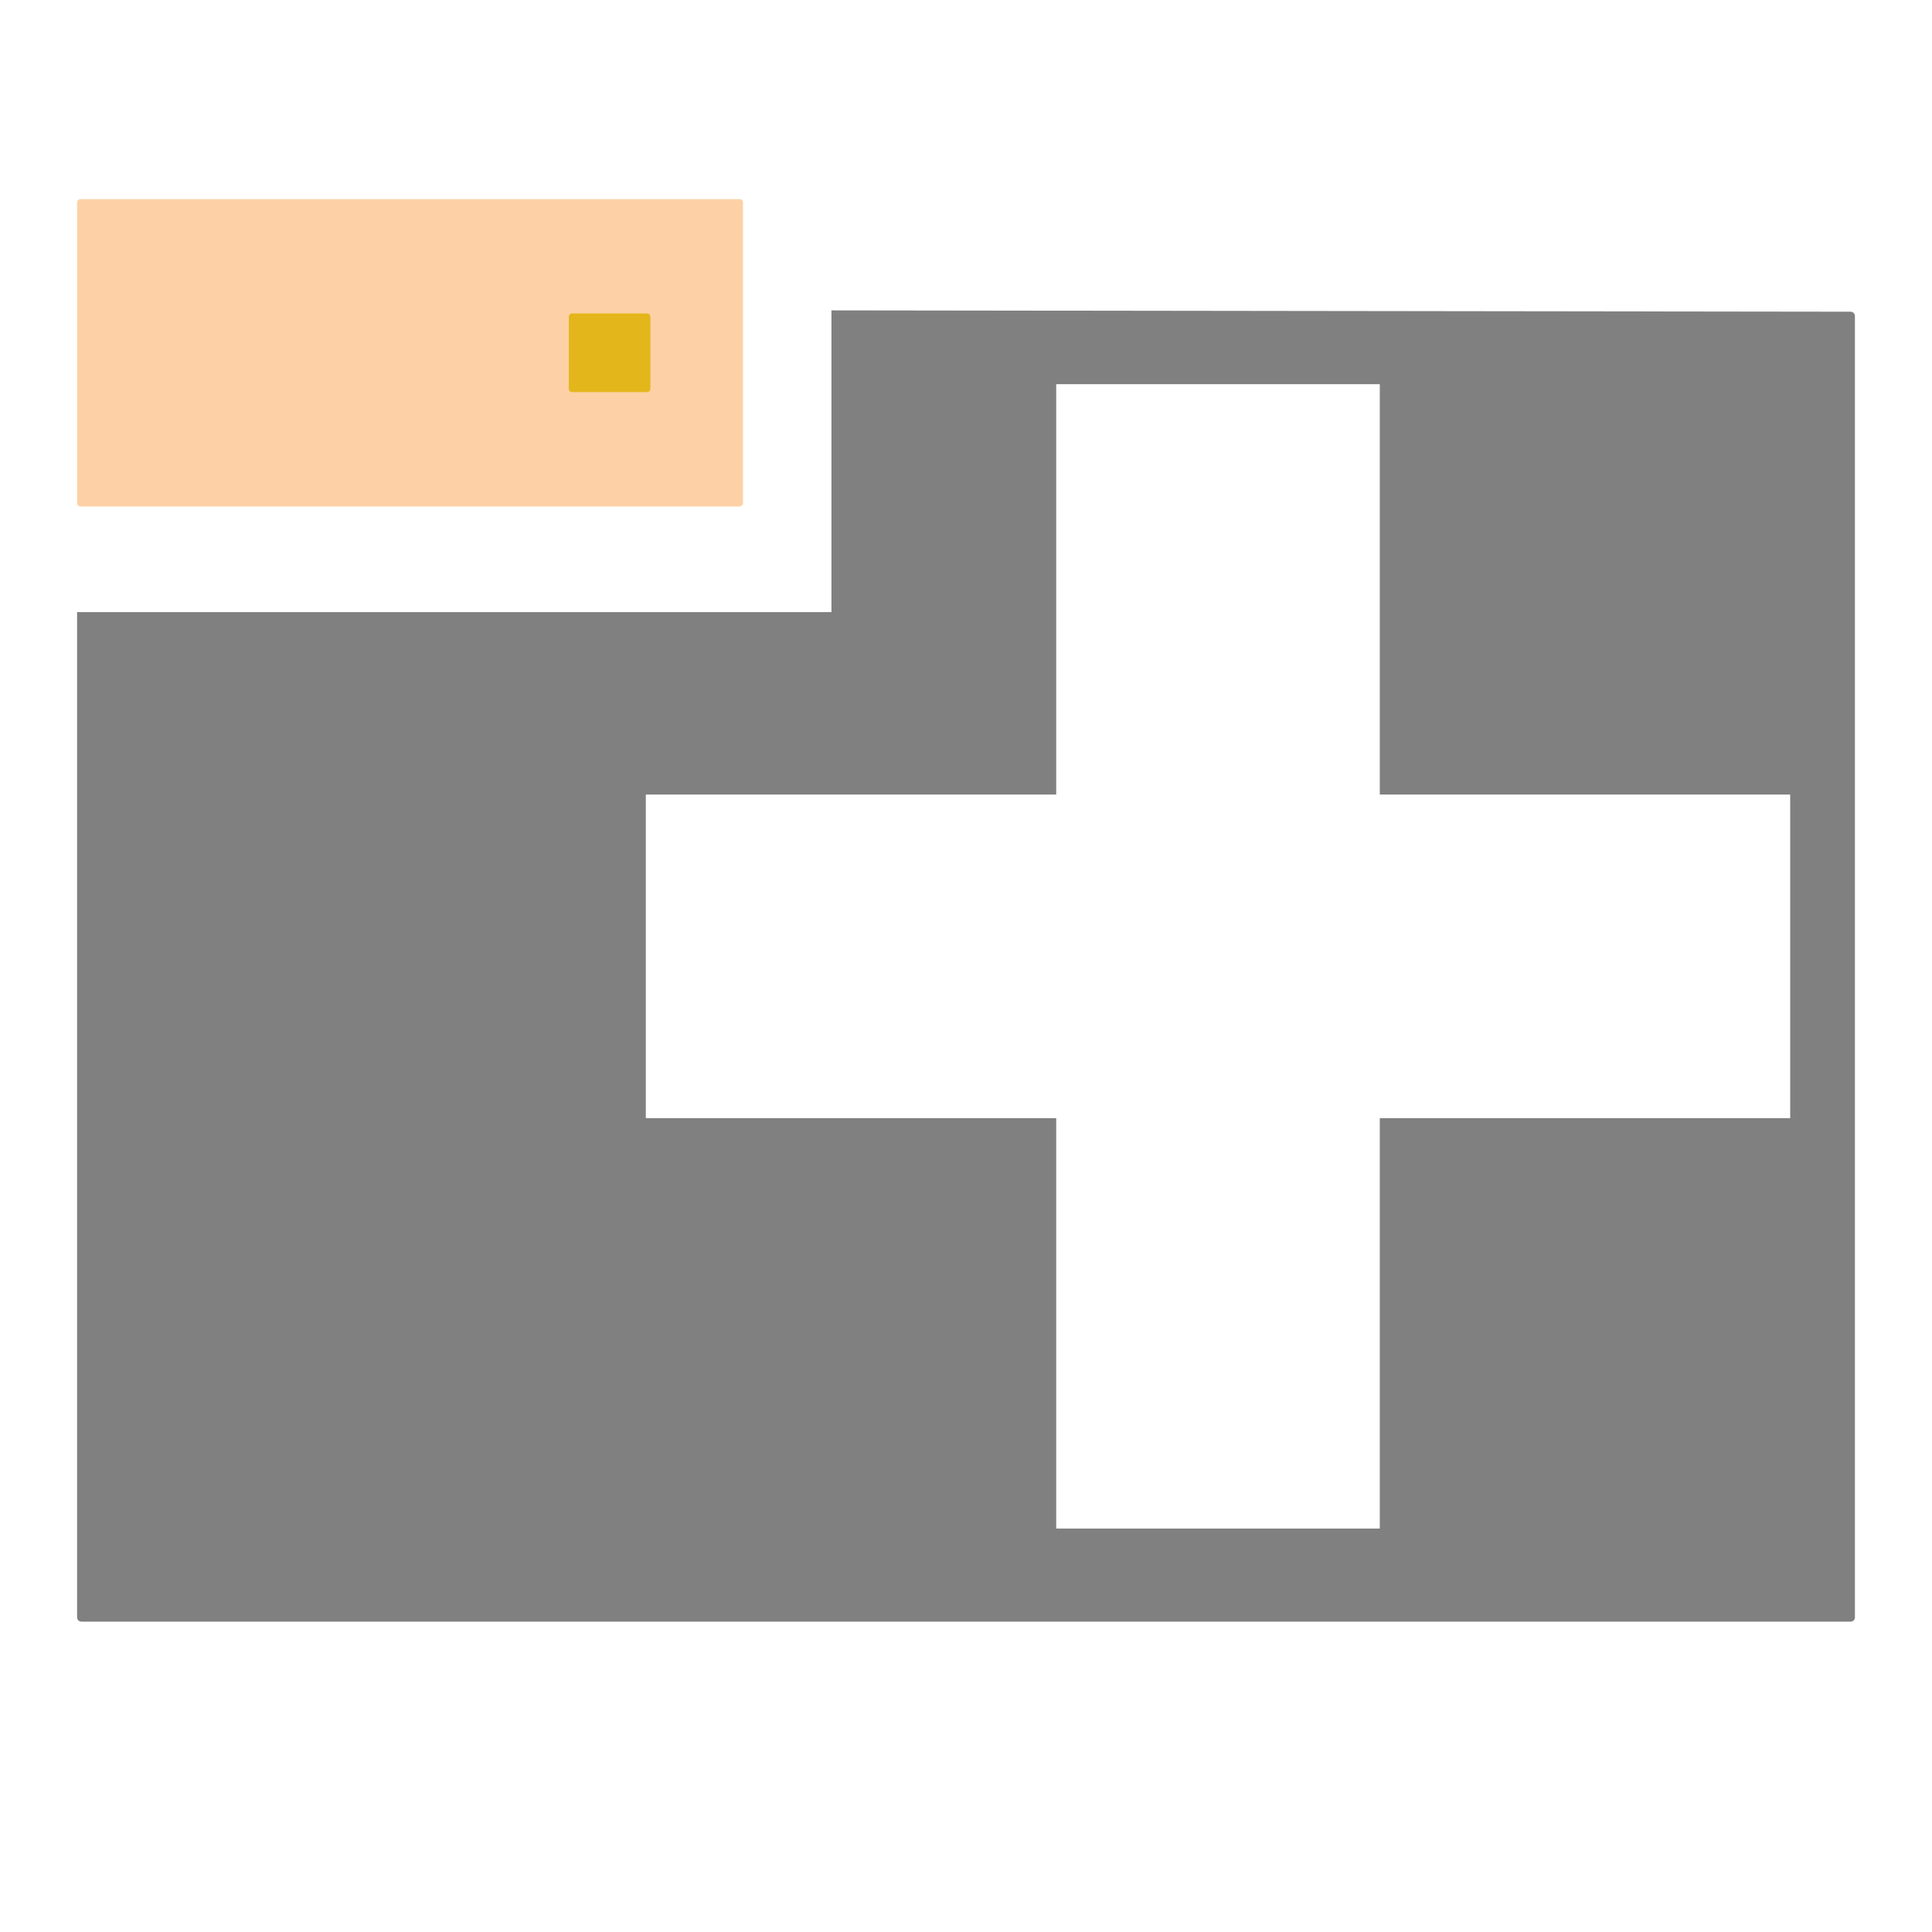
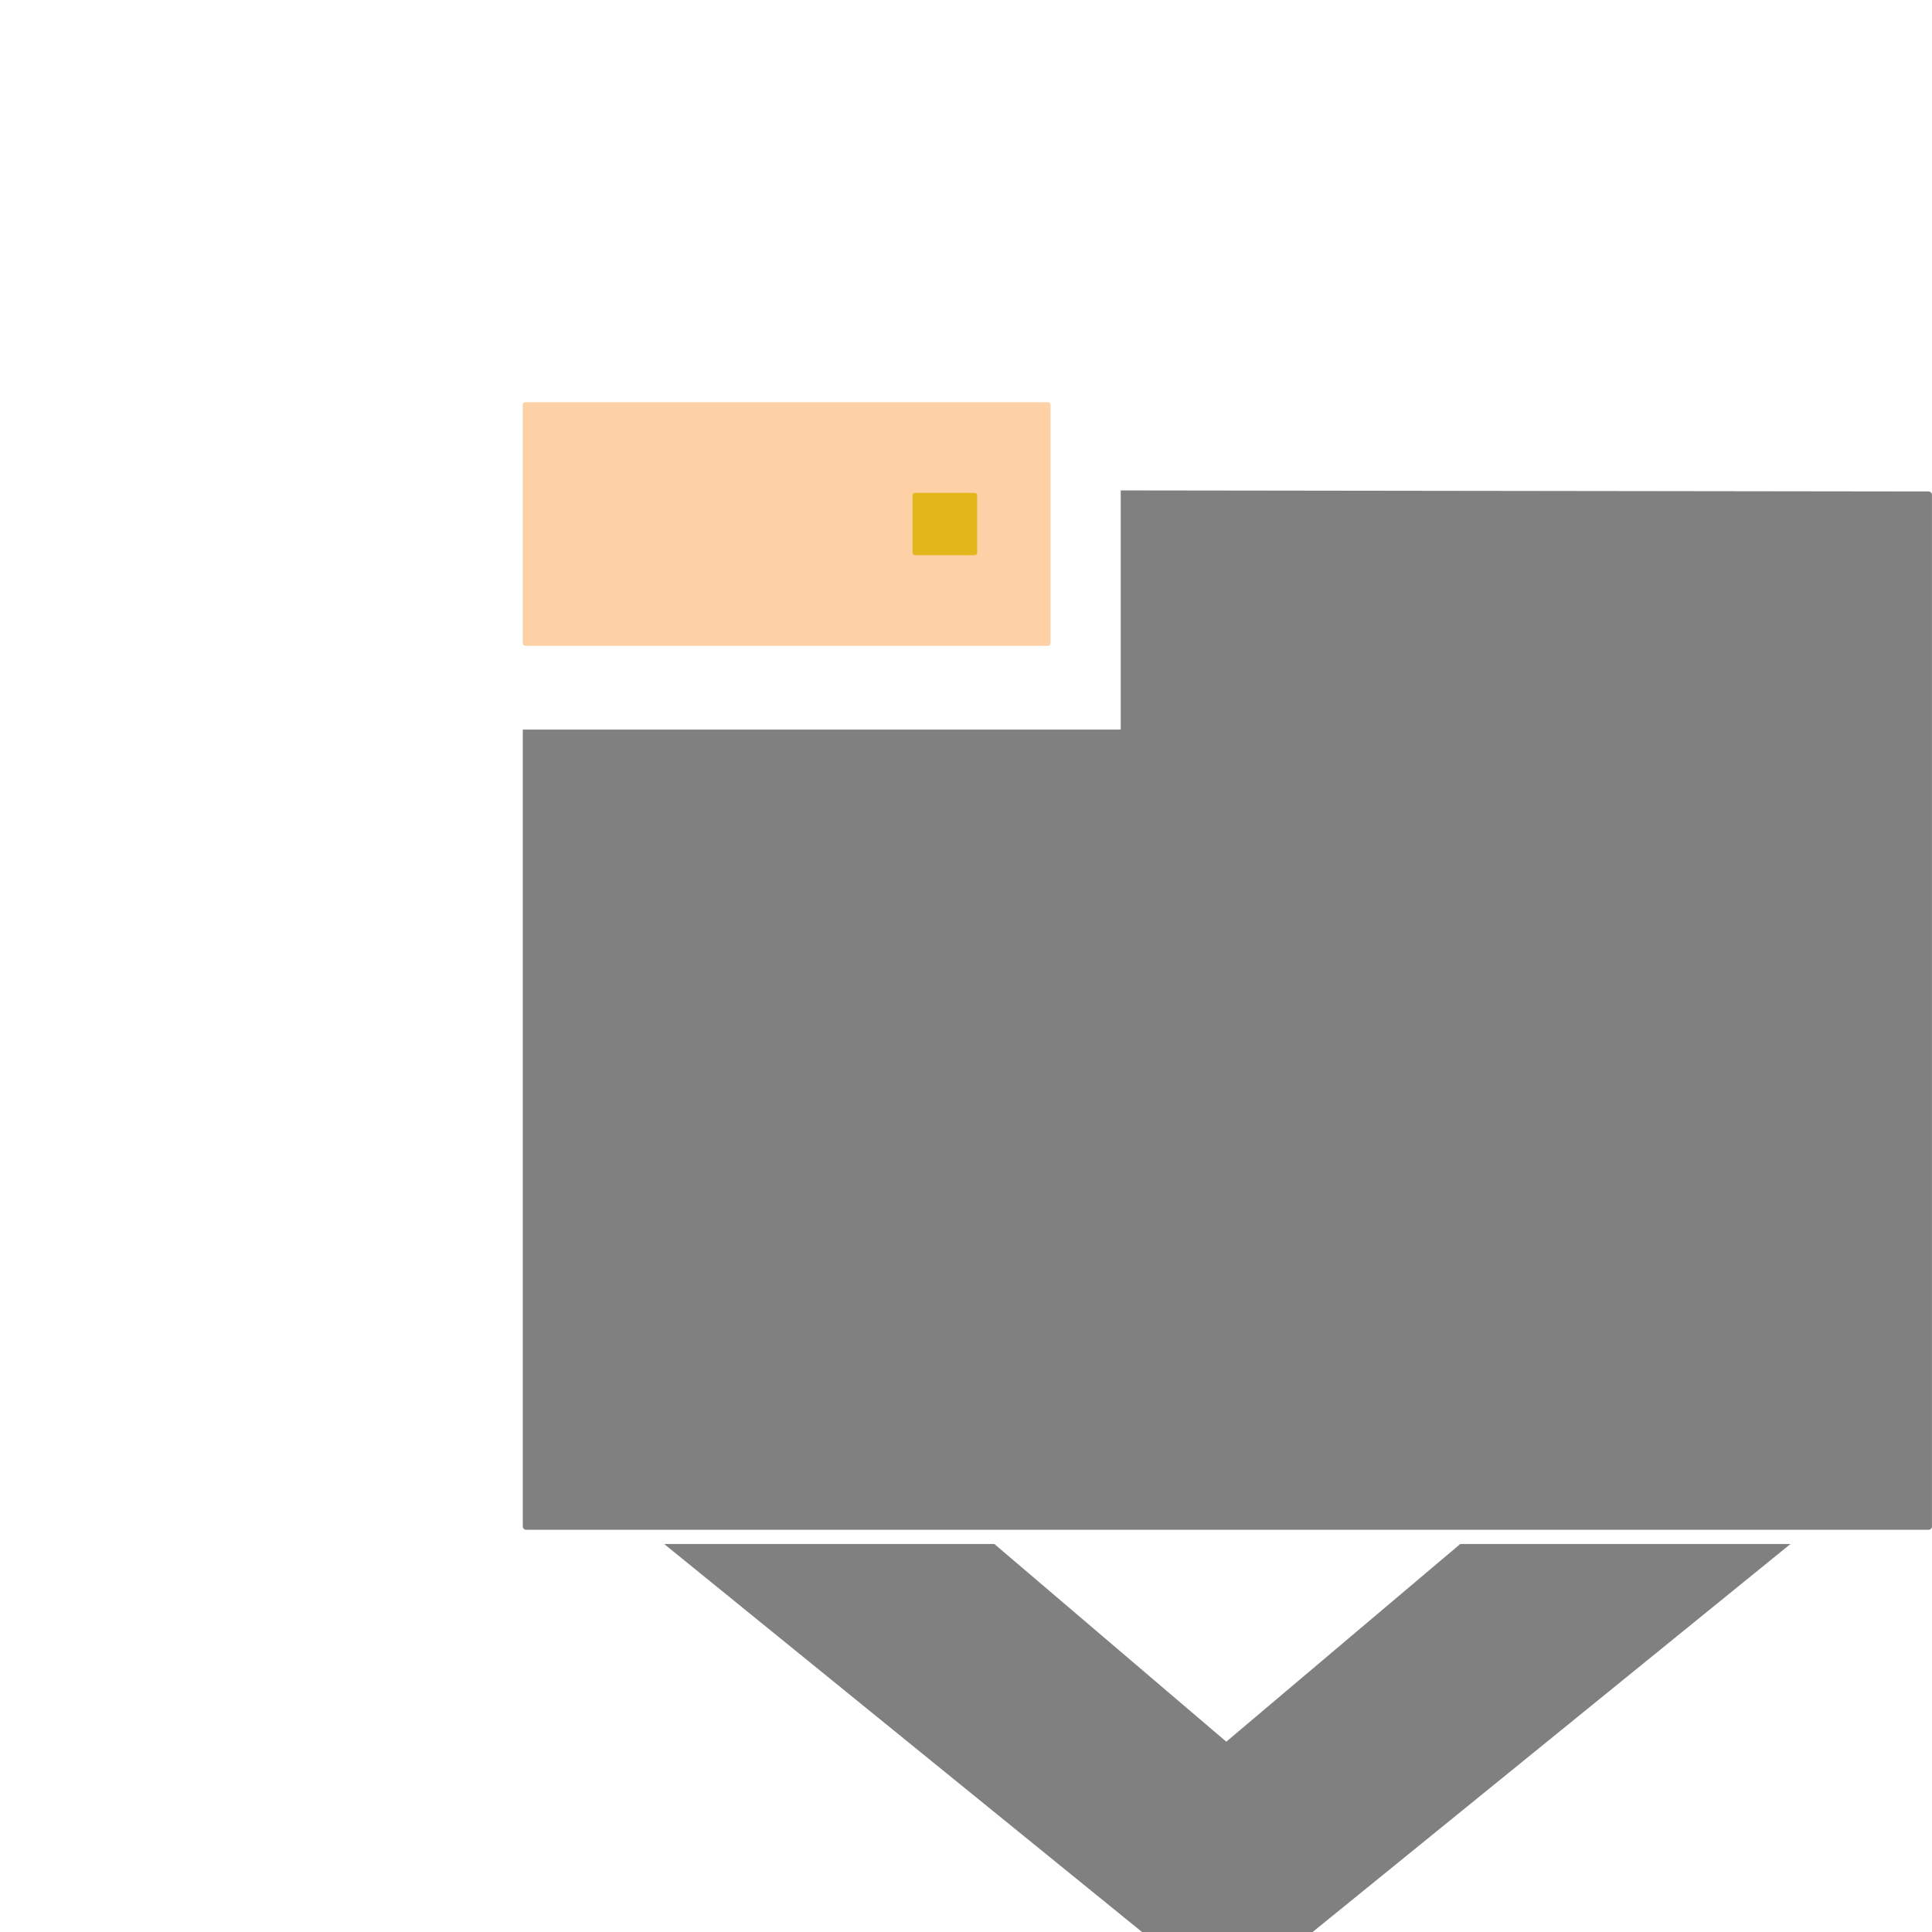
- <svg xmlns="http://www.w3.org/2000/svg" id="svg2" height="1e3" viewBox="0 0 1000 1000" width="1e3" version="1.1">
-   <path id="rect74623" fill="#808080" d="m430.36 160.65v156.17h-390.46l0.002 520.37 0.17 0.84 0.461 0.69 0.686 0.46 0.842 0.17h915.88c1.19 0 2.16-0.96 2.16-2.16v-673.69l-0.17-0.84-0.46-0.69-0.69-0.46-0.84-0.17-527.58-0.69zm116.33 38.19h167.49v212.42h212.42v167.49h-212.42v212.42h-167.49v-212.42h-212.42v-167.49h212.42v-212.42z" />
-   <path id="rect74626" fill="#fdd1a5" d="m41.657 103.06h341.15c0.972 0 1.754 0.782 1.754 1.754v155.58c0 0.972-0.782 1.754-1.754 1.754h-341.15c-0.972 0-1.754-0.782-1.754-1.754v-155.58c0-0.972 0.782-1.754 1.754-1.754z" />
-   <path id="rect74630" fill="#e3b61b" d="m296.18 162.24h38.693c0.972 0 1.754 0.782 1.754 1.754v37.224c0 0.972-0.782 1.754-1.754 1.754h-38.693c-0.972 0-1.754-0.782-1.754-1.754v-37.224c0-0.972 0.782-1.754 1.754-1.754z" />
+ <svg xmlns="http://www.w3.org/2000/svg" height="1e3" width="1e3" version="1.1" viewBox="0 0 1000 1000">
+   <g stroke-width=".749" transform="matrix(1.0583 0 0 1.0583 -5.4225e-7 -32.668)">
+     <path fill="#808080" d="m548.13 270.72 395.15 0.52 0.63 0.127 0.514 0.346 0.346 0.514 0.127 0.63v504.58c0 0.895-0.721 1.616-1.616 1.616h-685.98l-0.63-0.127-0.514-0.346-0.346-0.514-0.127-0.63v-389.75h292.45z" />
+     <path fill="#fdd1a5" d="m257 227.58h255.51c0.728 0 1.314 0.586 1.314 1.314v116.53c0 0.728-0.586 1.314-1.314 1.314h-255.51c-0.728 0-1.314-0.586-1.314-1.314v-116.52c0-0.728 0.586-1.314 1.314-1.314z" />
+     <path fill="#e3b61b" d="m447.63 271.91h28.98c0.728 0 1.314 0.586 1.314 1.314v27.88c0 0.728-0.586 1.314-1.314 1.314h-28.98c-0.728 0-1.314-0.586-1.314-1.314v-27.88c0-0.728 0.586-1.314 1.314-1.314z" />
+   </g>
+   <g aria-label="&gt;" fill="#808080" transform="matrix(0 .49173 -2.2777 0 1164.4 799.18)">
+     <path stroke-width="11.957px" fill="#808080" d="m0 179.39v-75.05l408.4 108.59v38.767l-408.4 108.59v-75.04l208.07-52.7z" />
+   </g>
</svg>
